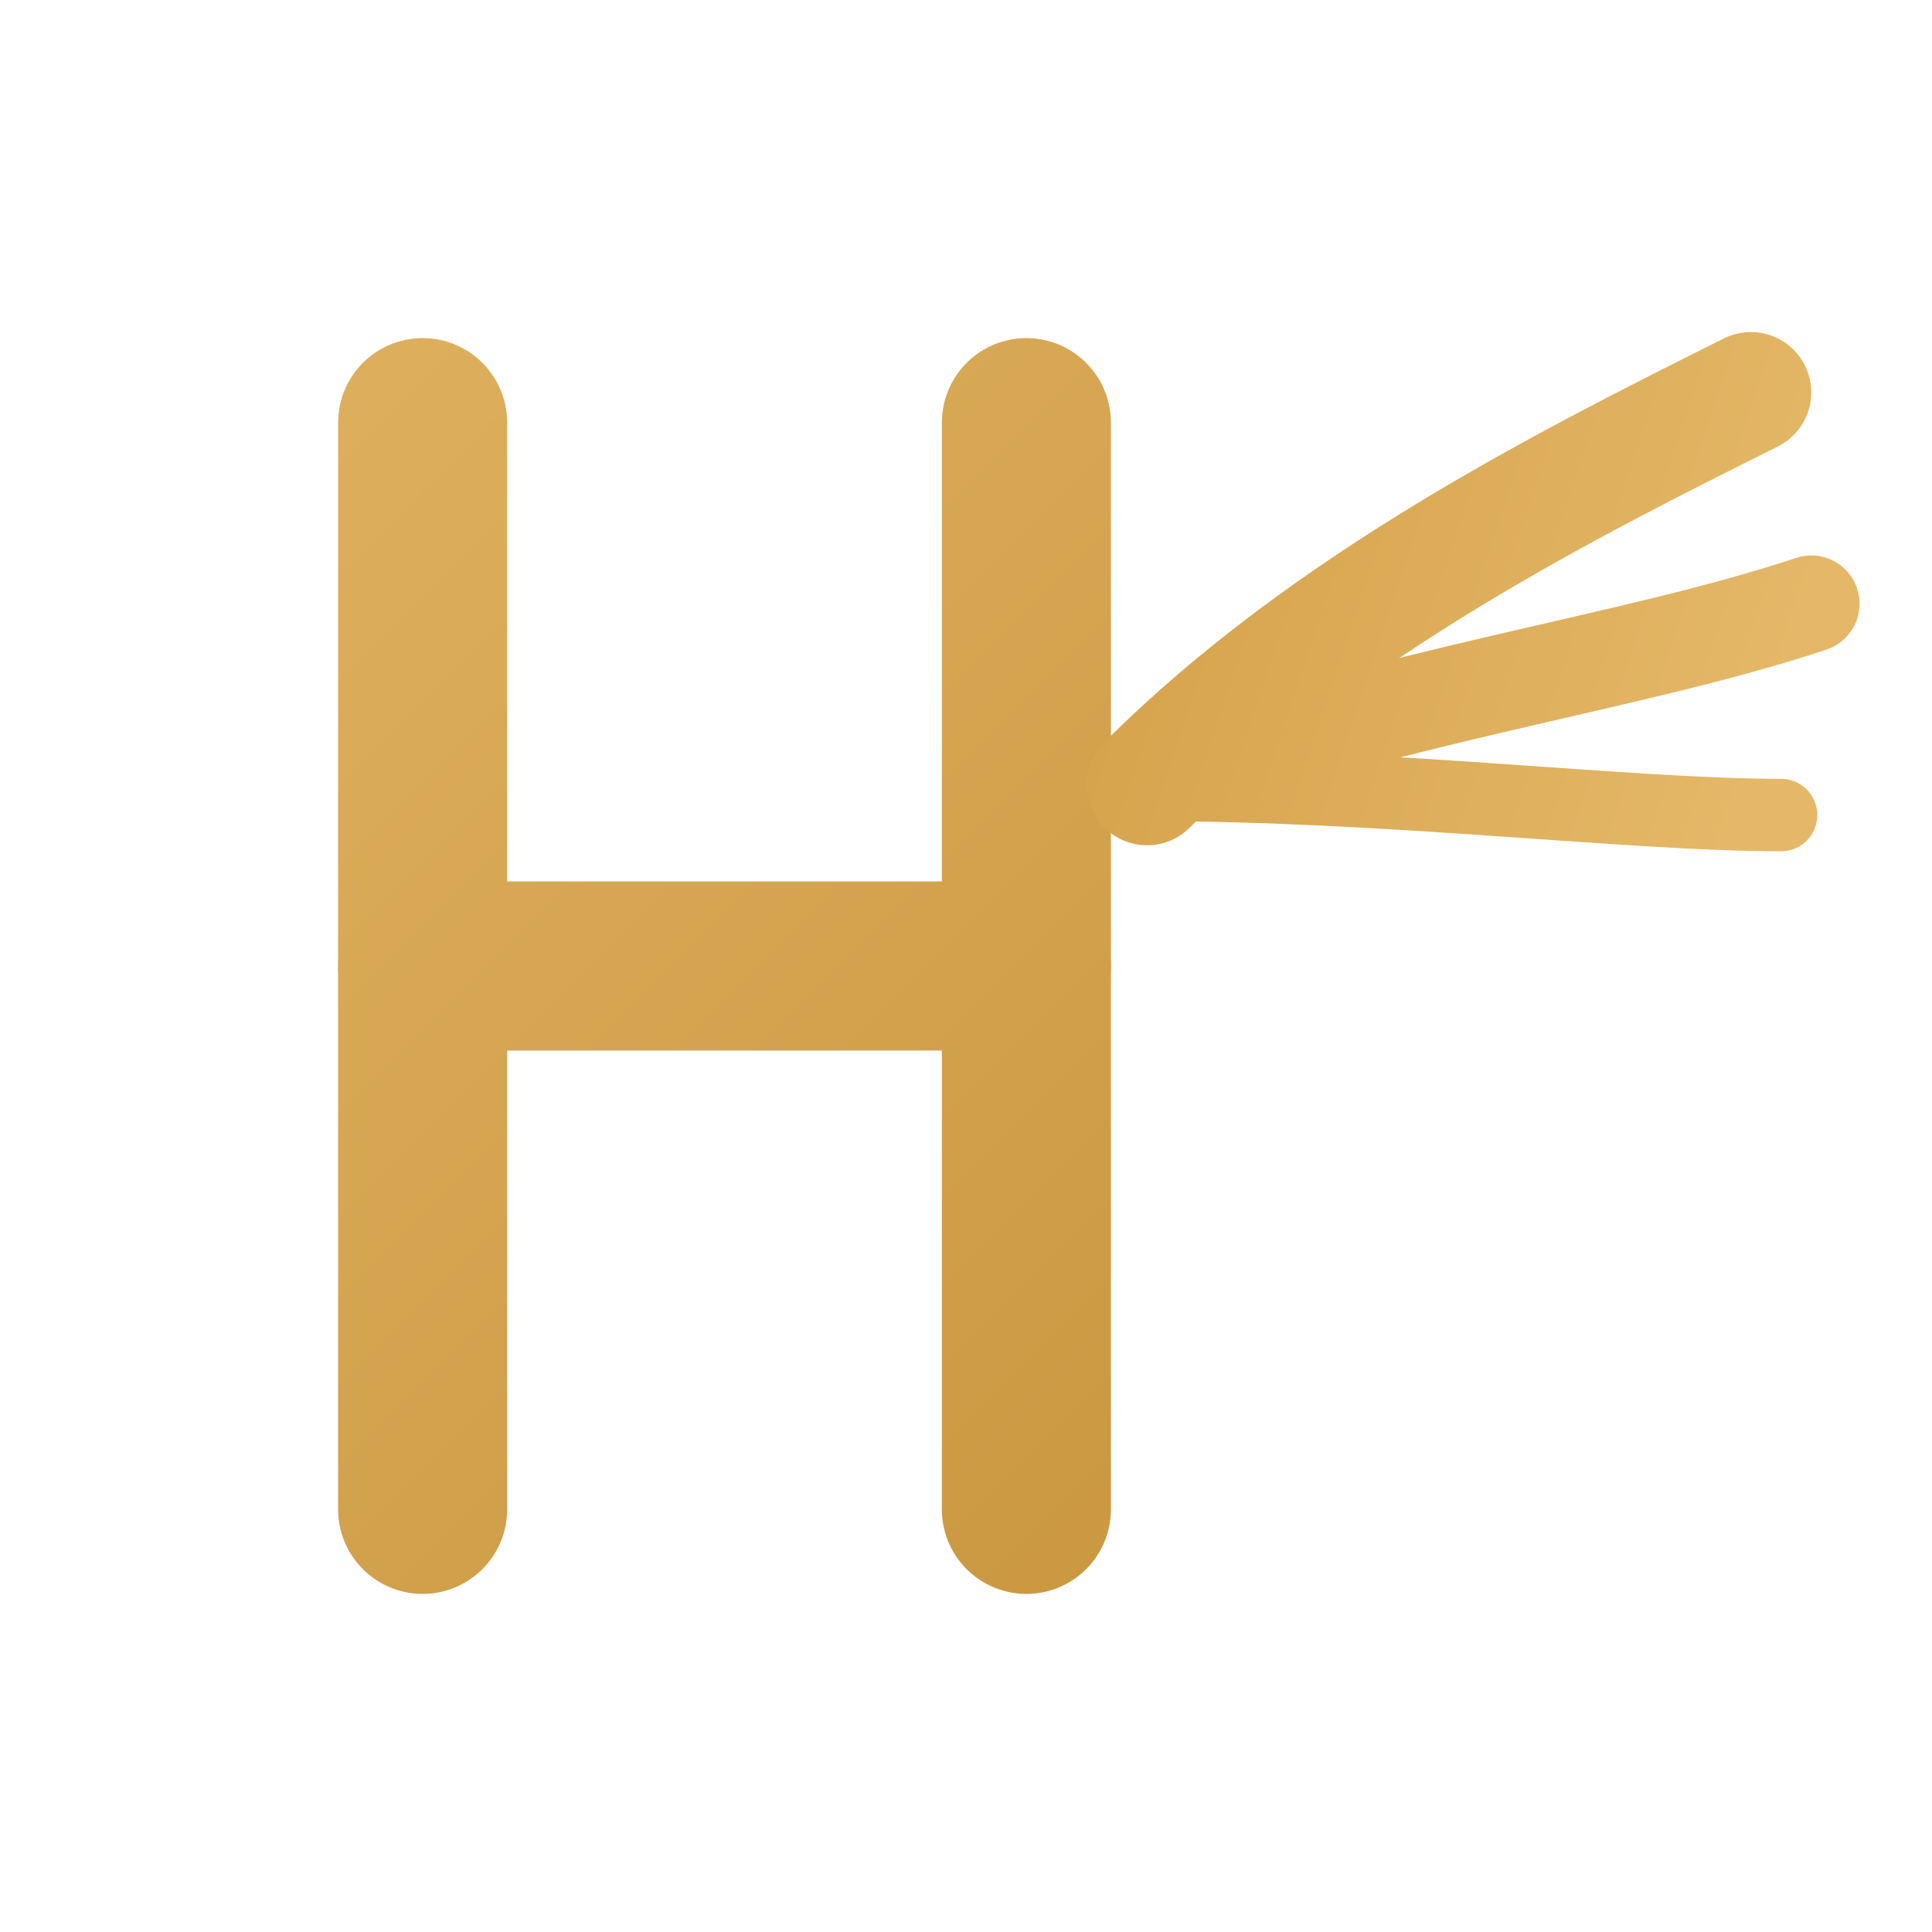
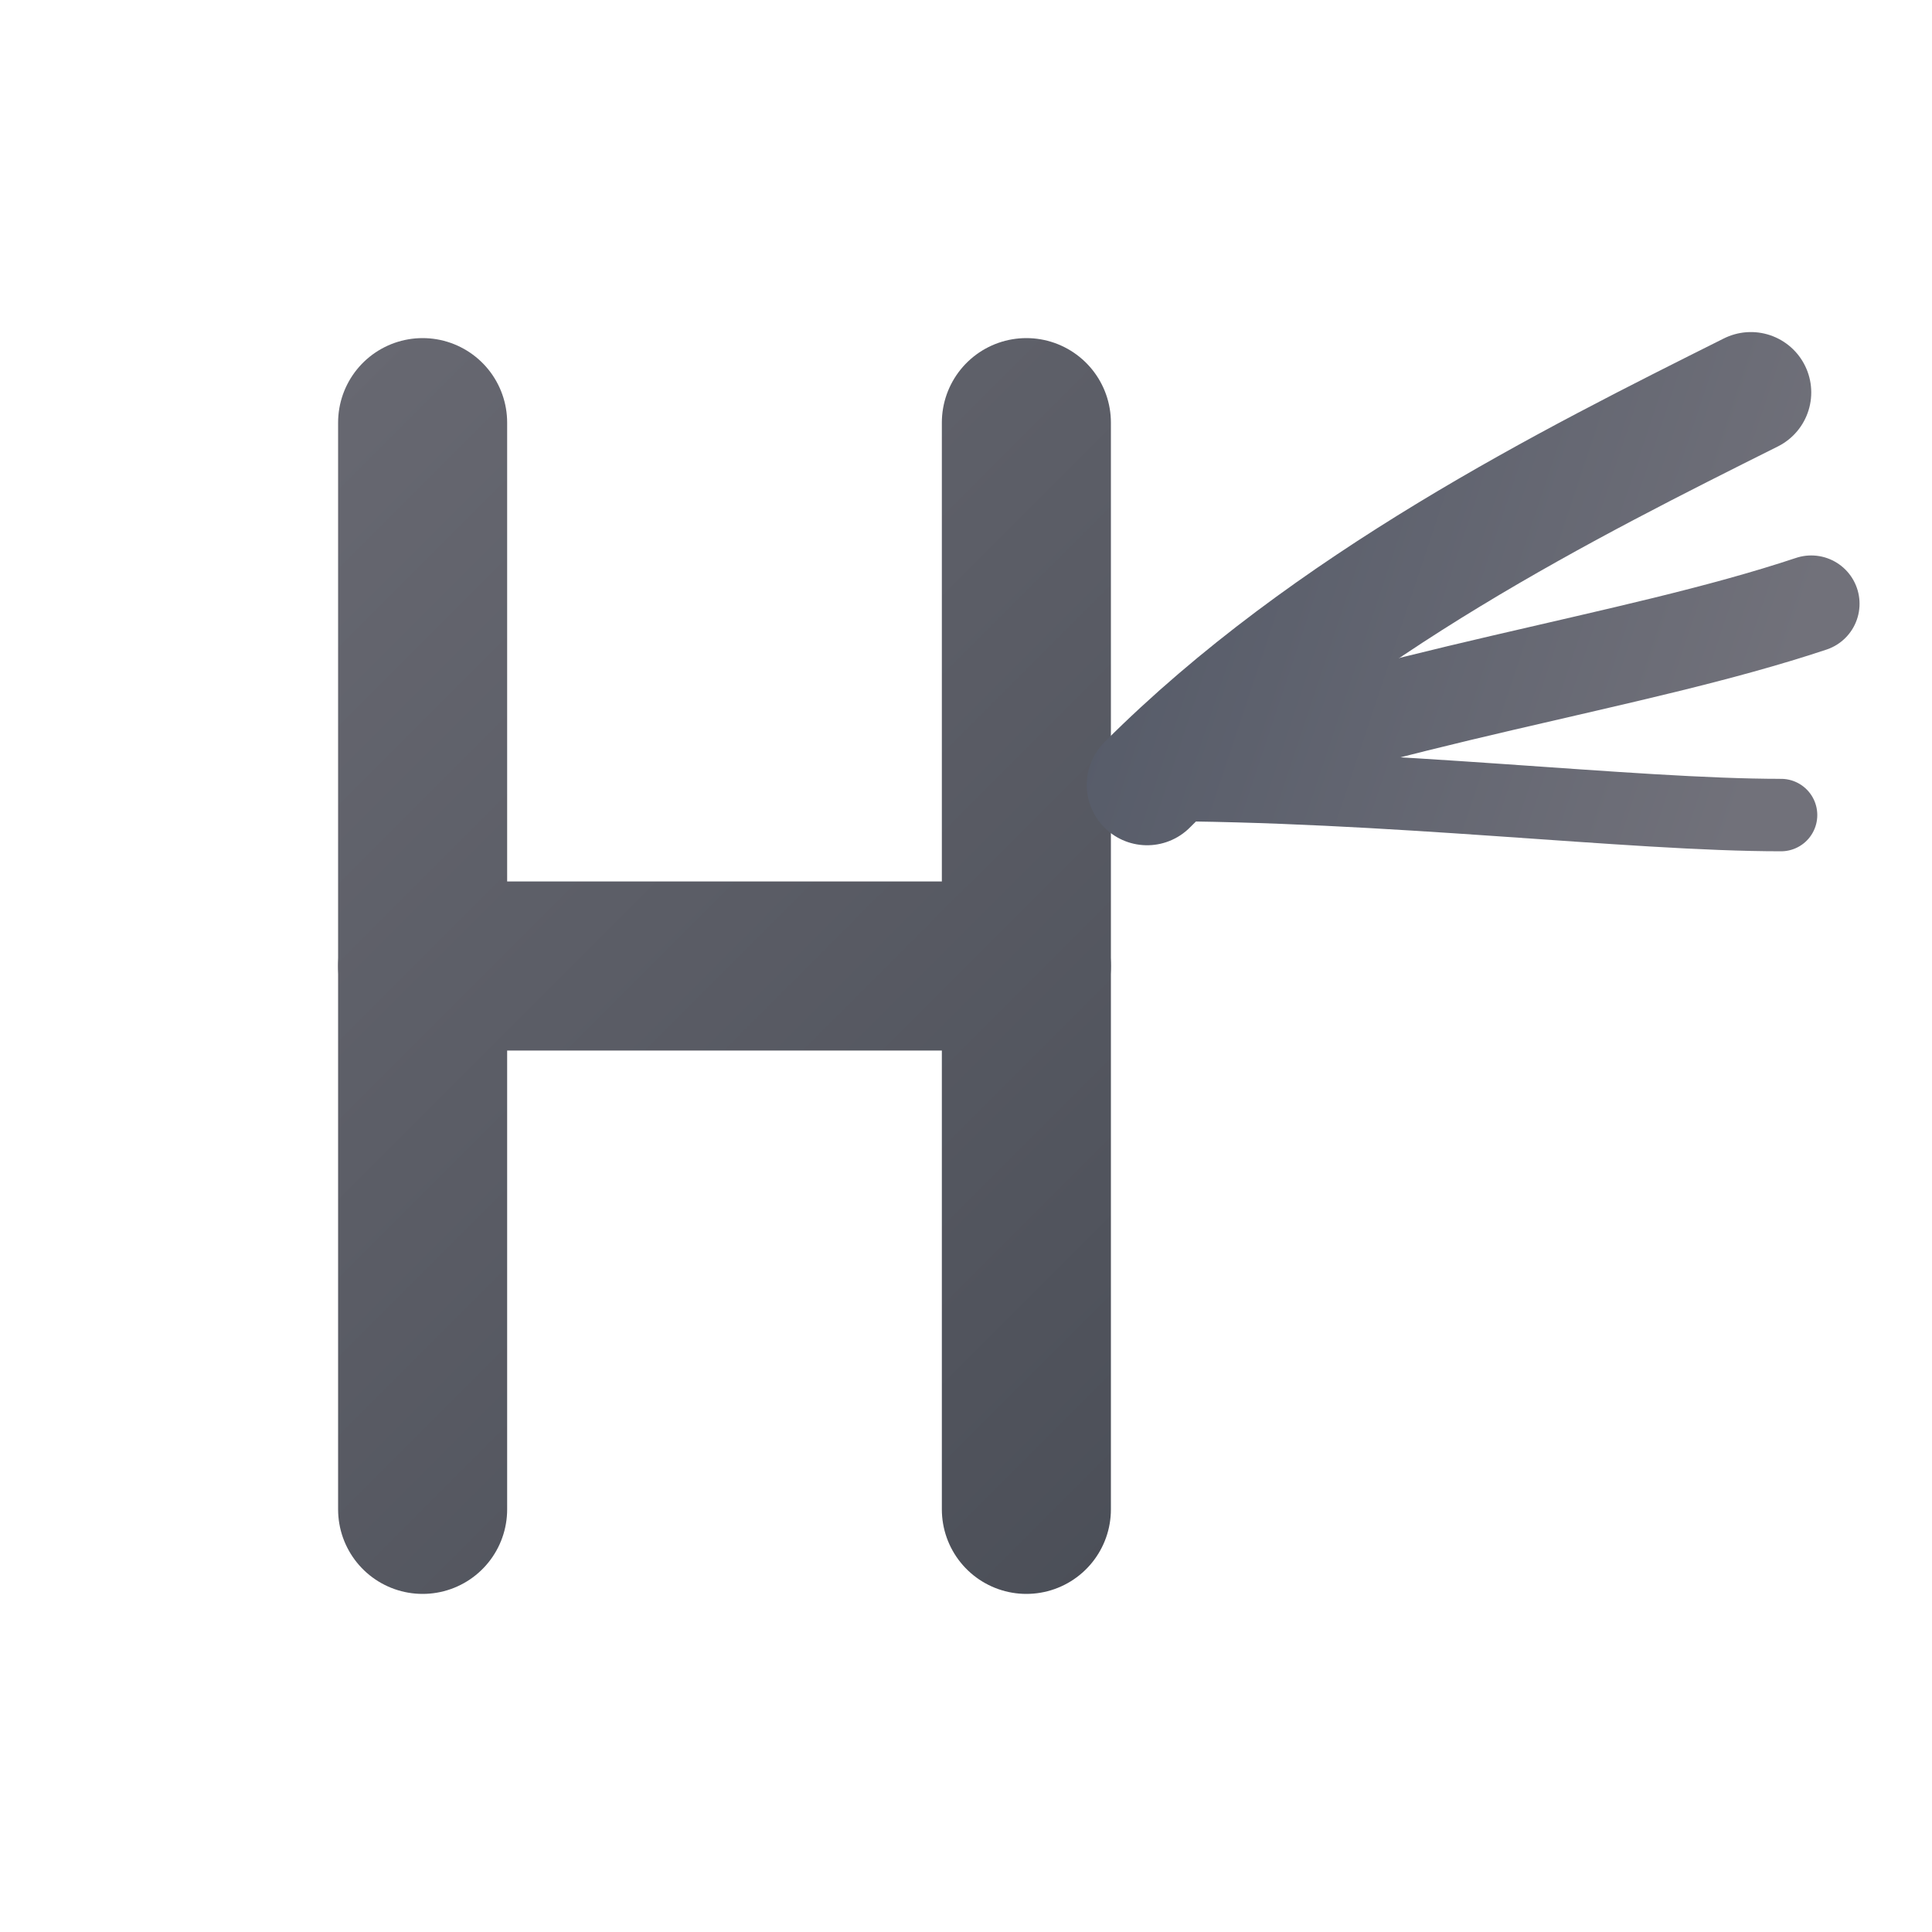
<svg xmlns="http://www.w3.org/2000/svg" viewBox="0 0 32 32" fill="none">
  <defs>
    <linearGradient id="g1" x1="0" y1="0" x2="32" y2="32" gradientUnits="userSpaceOnUse">
-       <stop offset="0%" stop-color="#E4B868" />
-       <stop offset="100%" stop-color="#C08A30" />
+       <stop offset="0%" stop-color="#71717A" />
+       <stop offset="100%" stop-color="#3B4049" />
    </linearGradient>
    <linearGradient id="g2" x1="18" y1="6" x2="30" y2="10" gradientUnits="userSpaceOnUse">
-       <stop offset="0%" stop-color="#D4A048" />
-       <stop offset="100%" stop-color="#E4B868" />
+       <stop offset="0%" stop-color="#525866" />
+       <stop offset="100%" stop-color="#71717A" />
    </linearGradient>
  </defs>
  <path d="M7 7 L7 25" stroke="url(#g1)" stroke-width="2.8" stroke-linecap="round" />
  <path d="M17 7 L17 25" stroke="url(#g1)" stroke-width="2.8" stroke-linecap="round" />
  <path d="M7 16 L17 16" stroke="url(#g1)" stroke-width="2.8" stroke-linecap="round" />
  <path d="M19 13 C22 10, 26 8, 29 6.5" stroke="url(#g2)" stroke-width="2" stroke-linecap="round" fill="none" />
  <path d="M19 13 C23 11.5, 27 11, 30 10" stroke="url(#g2)" stroke-width="1.6" stroke-linecap="round" fill="none" />
  <path d="M19 13 C23 13, 27 13.5, 29.5 13.5" stroke="url(#g2)" stroke-width="1.2" stroke-linecap="round" fill="none" />
</svg>
